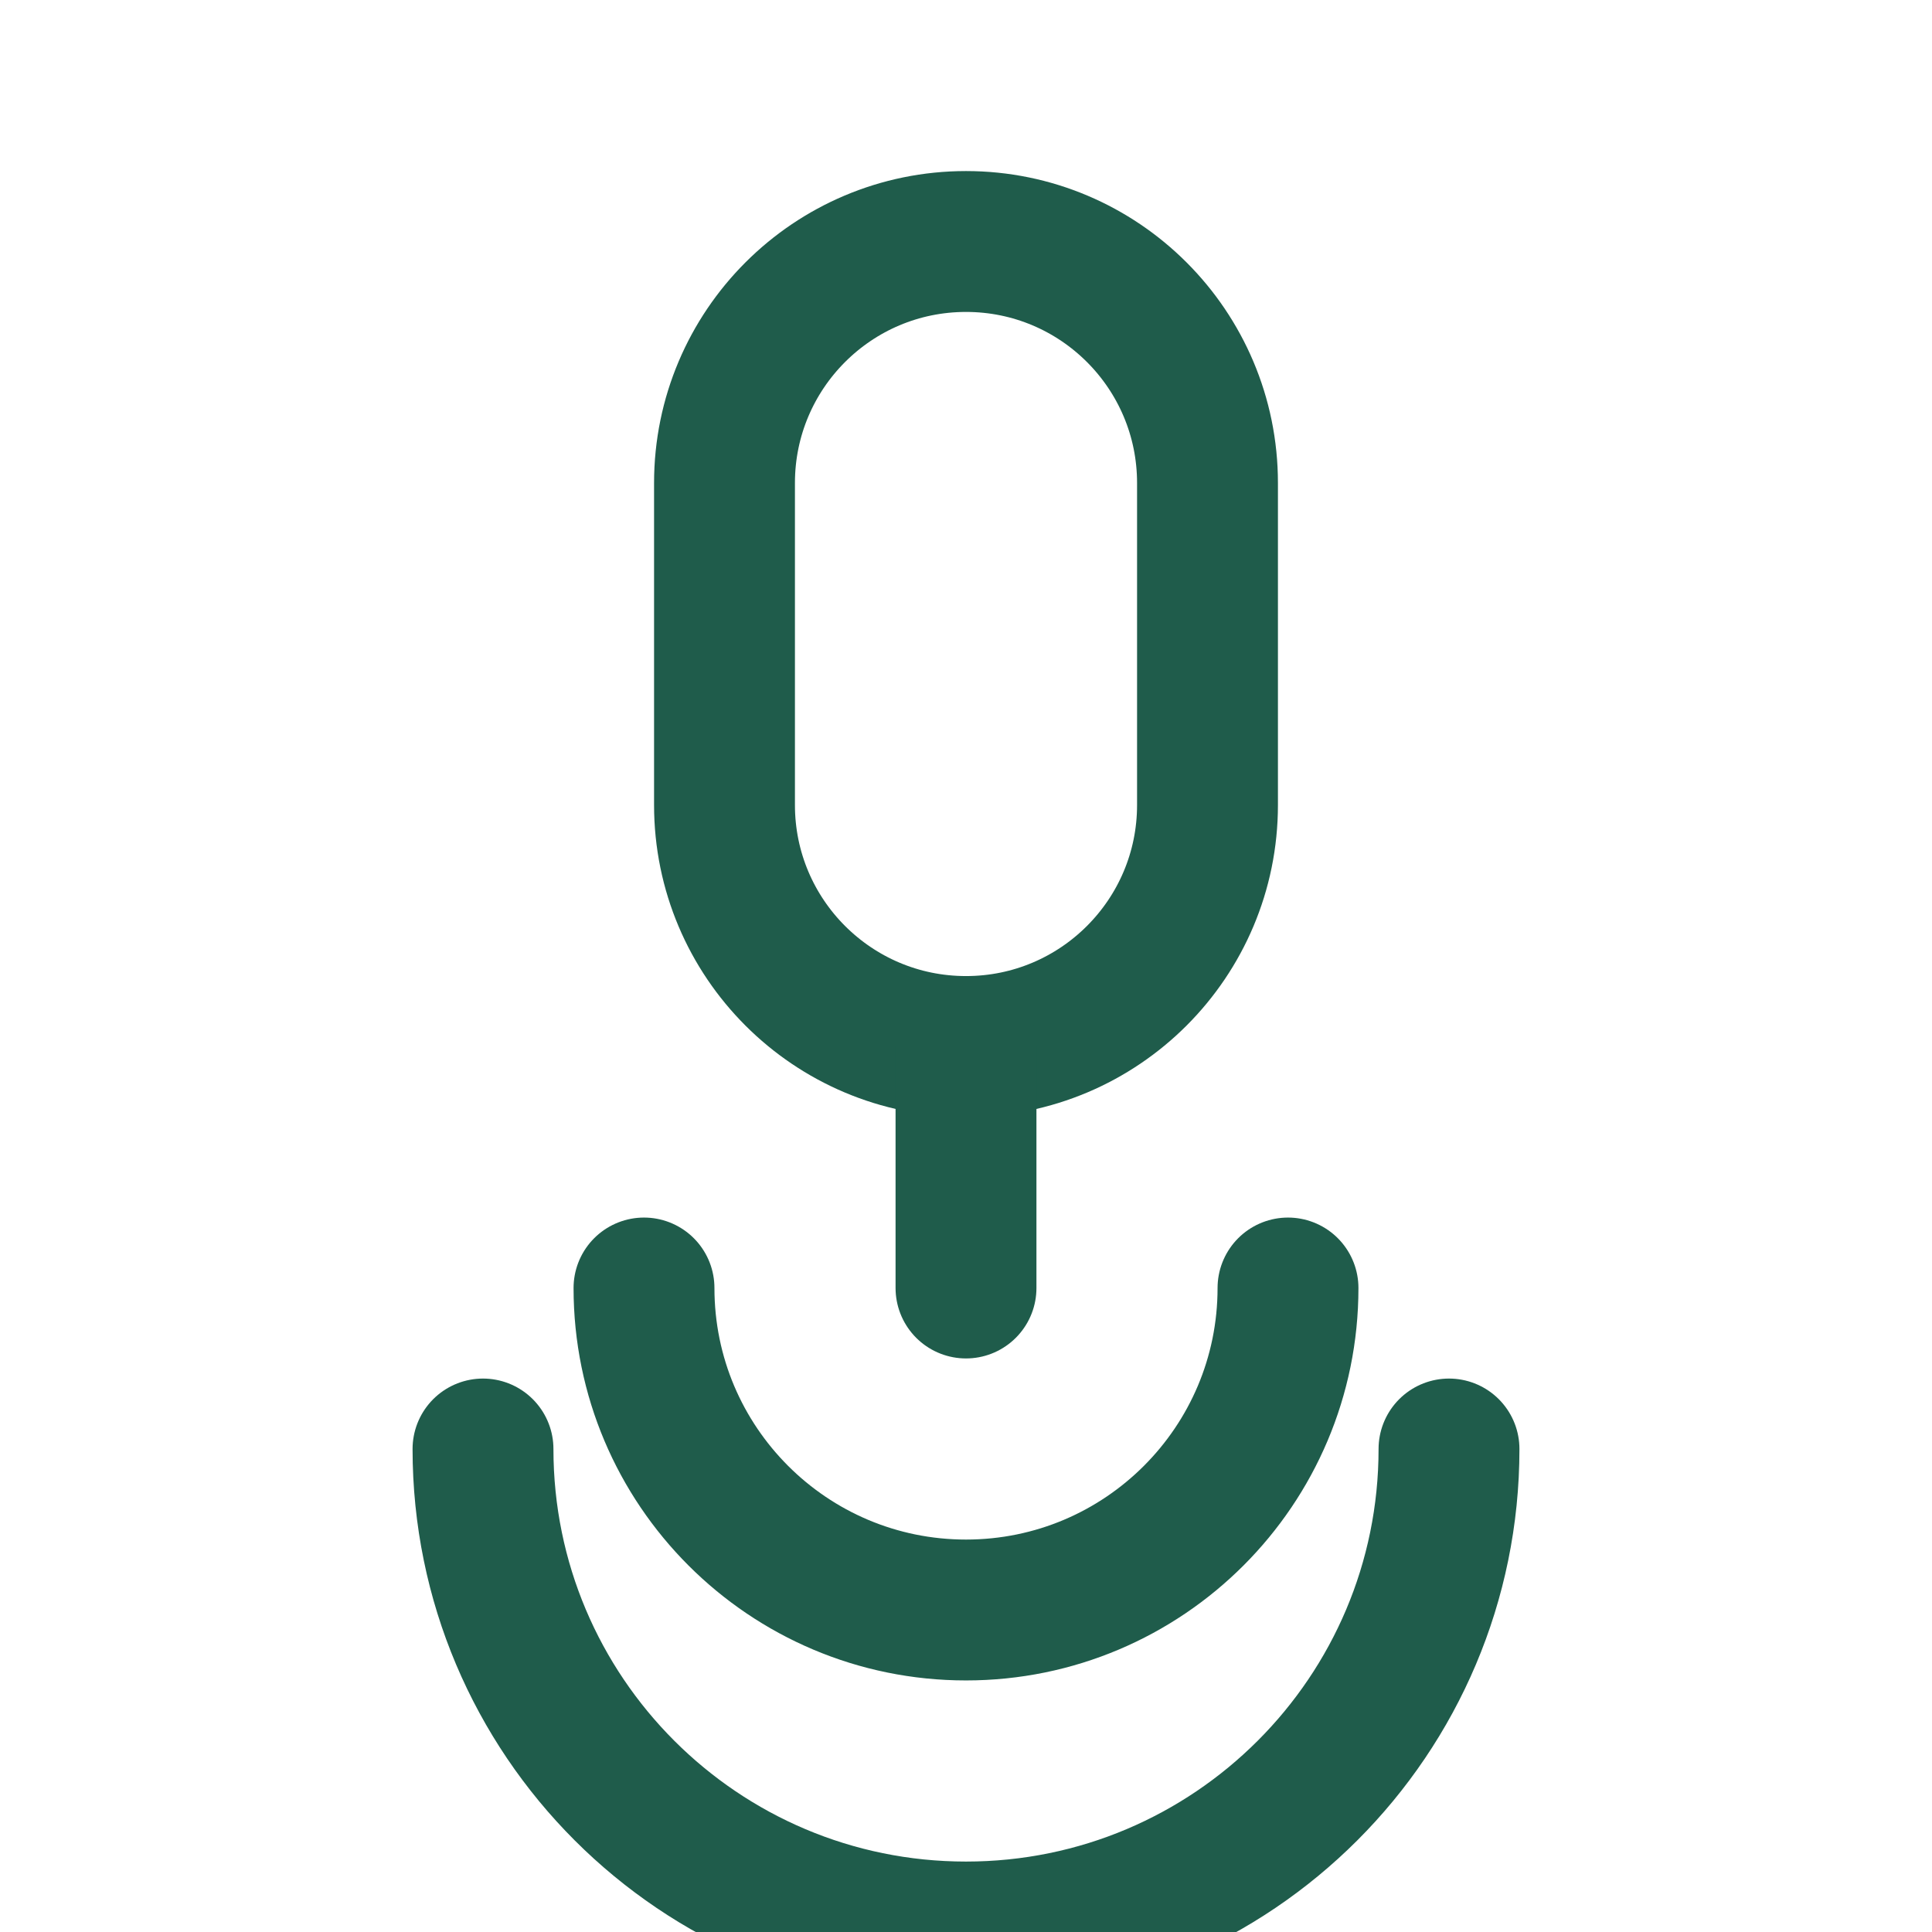
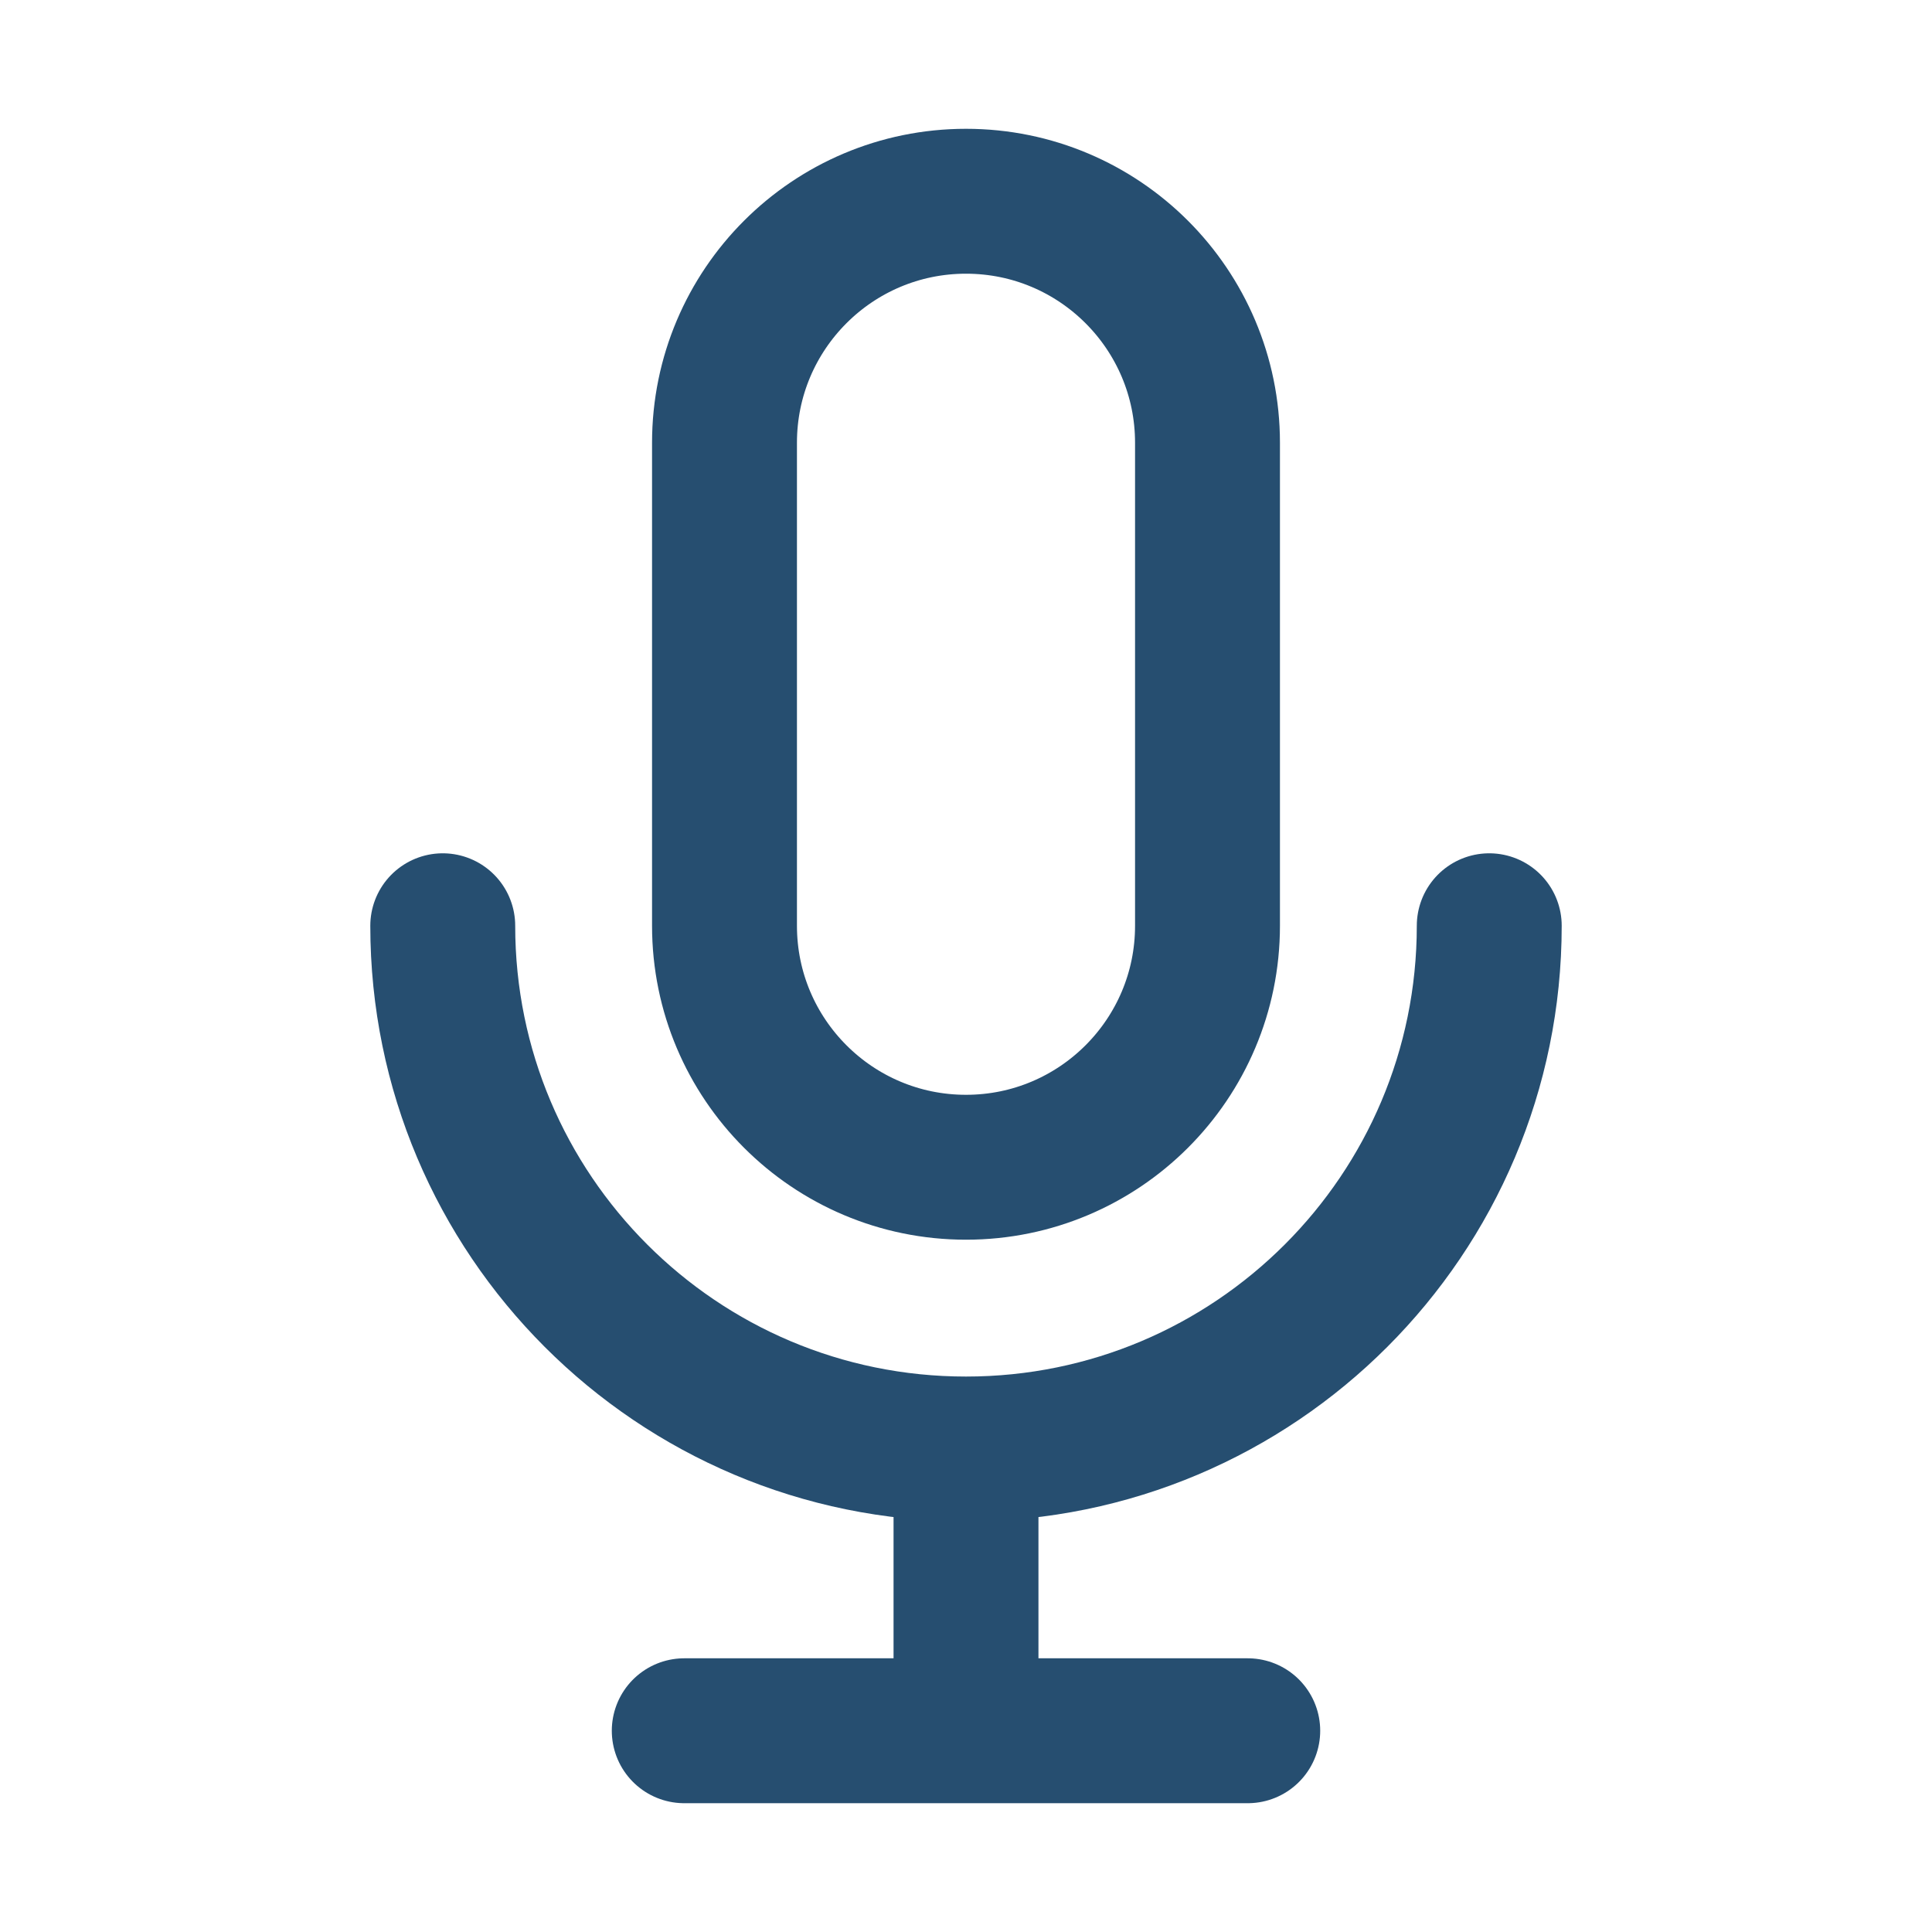
- <svg xmlns="http://www.w3.org/2000/svg" viewBox="0 0 24 24" fill="none" aria-hidden="true">
-   <rect x="9" y="3" width="6" height="10" rx="3" stroke="#1f5c4b" stroke-width="1.75" />
-   <path stroke="#1f5c4b" stroke-width="1.75" stroke-linecap="round" d="M12 13v3M8 16a4 4 0 0 0 8 0M6 18a6 6 0 0 0 12 0" />
+ <svg xmlns="http://www.w3.org/2000/svg" viewBox="0 0 24 24" fill="none" stroke="#264e70" stroke-width="1.8" stroke-linecap="round">
+   <rect x="9" y="2.5" width="6" height="12" rx="3" />
+   <path d="M5.5 11.5a6.5 6.5 0 0 0 13 0M12 18v3.5m-3.5 0h7" />
</svg>
